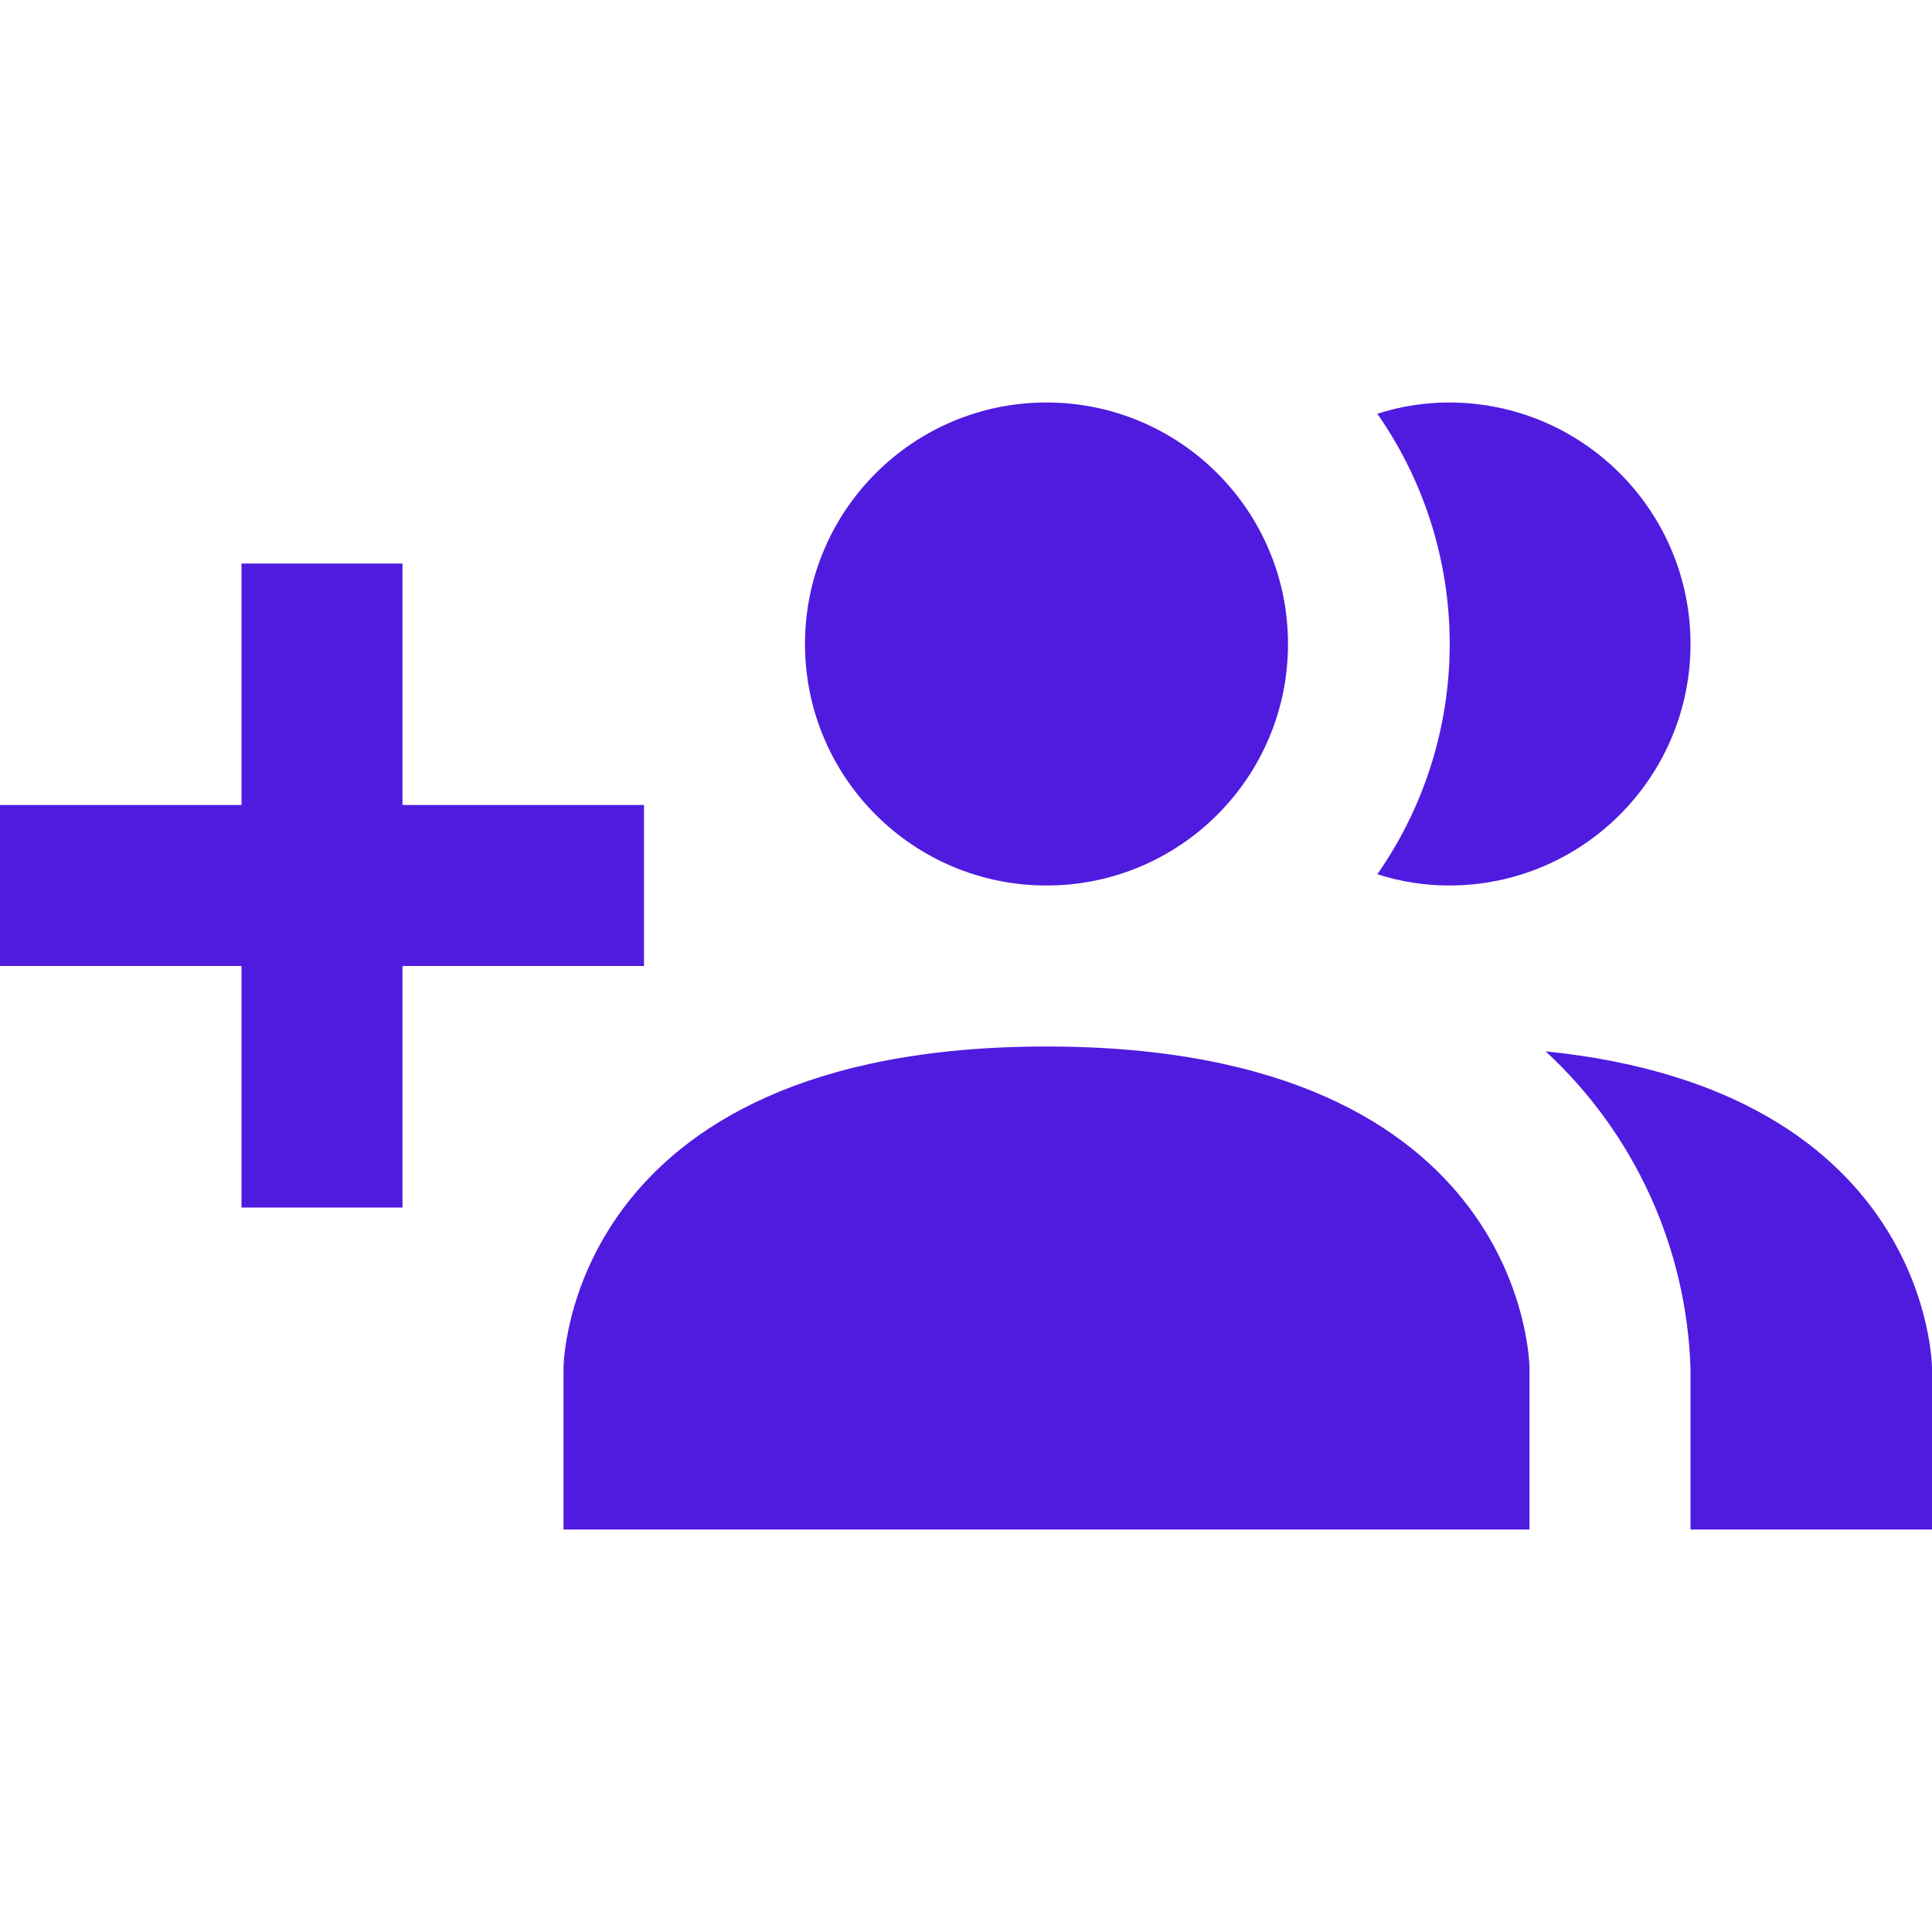
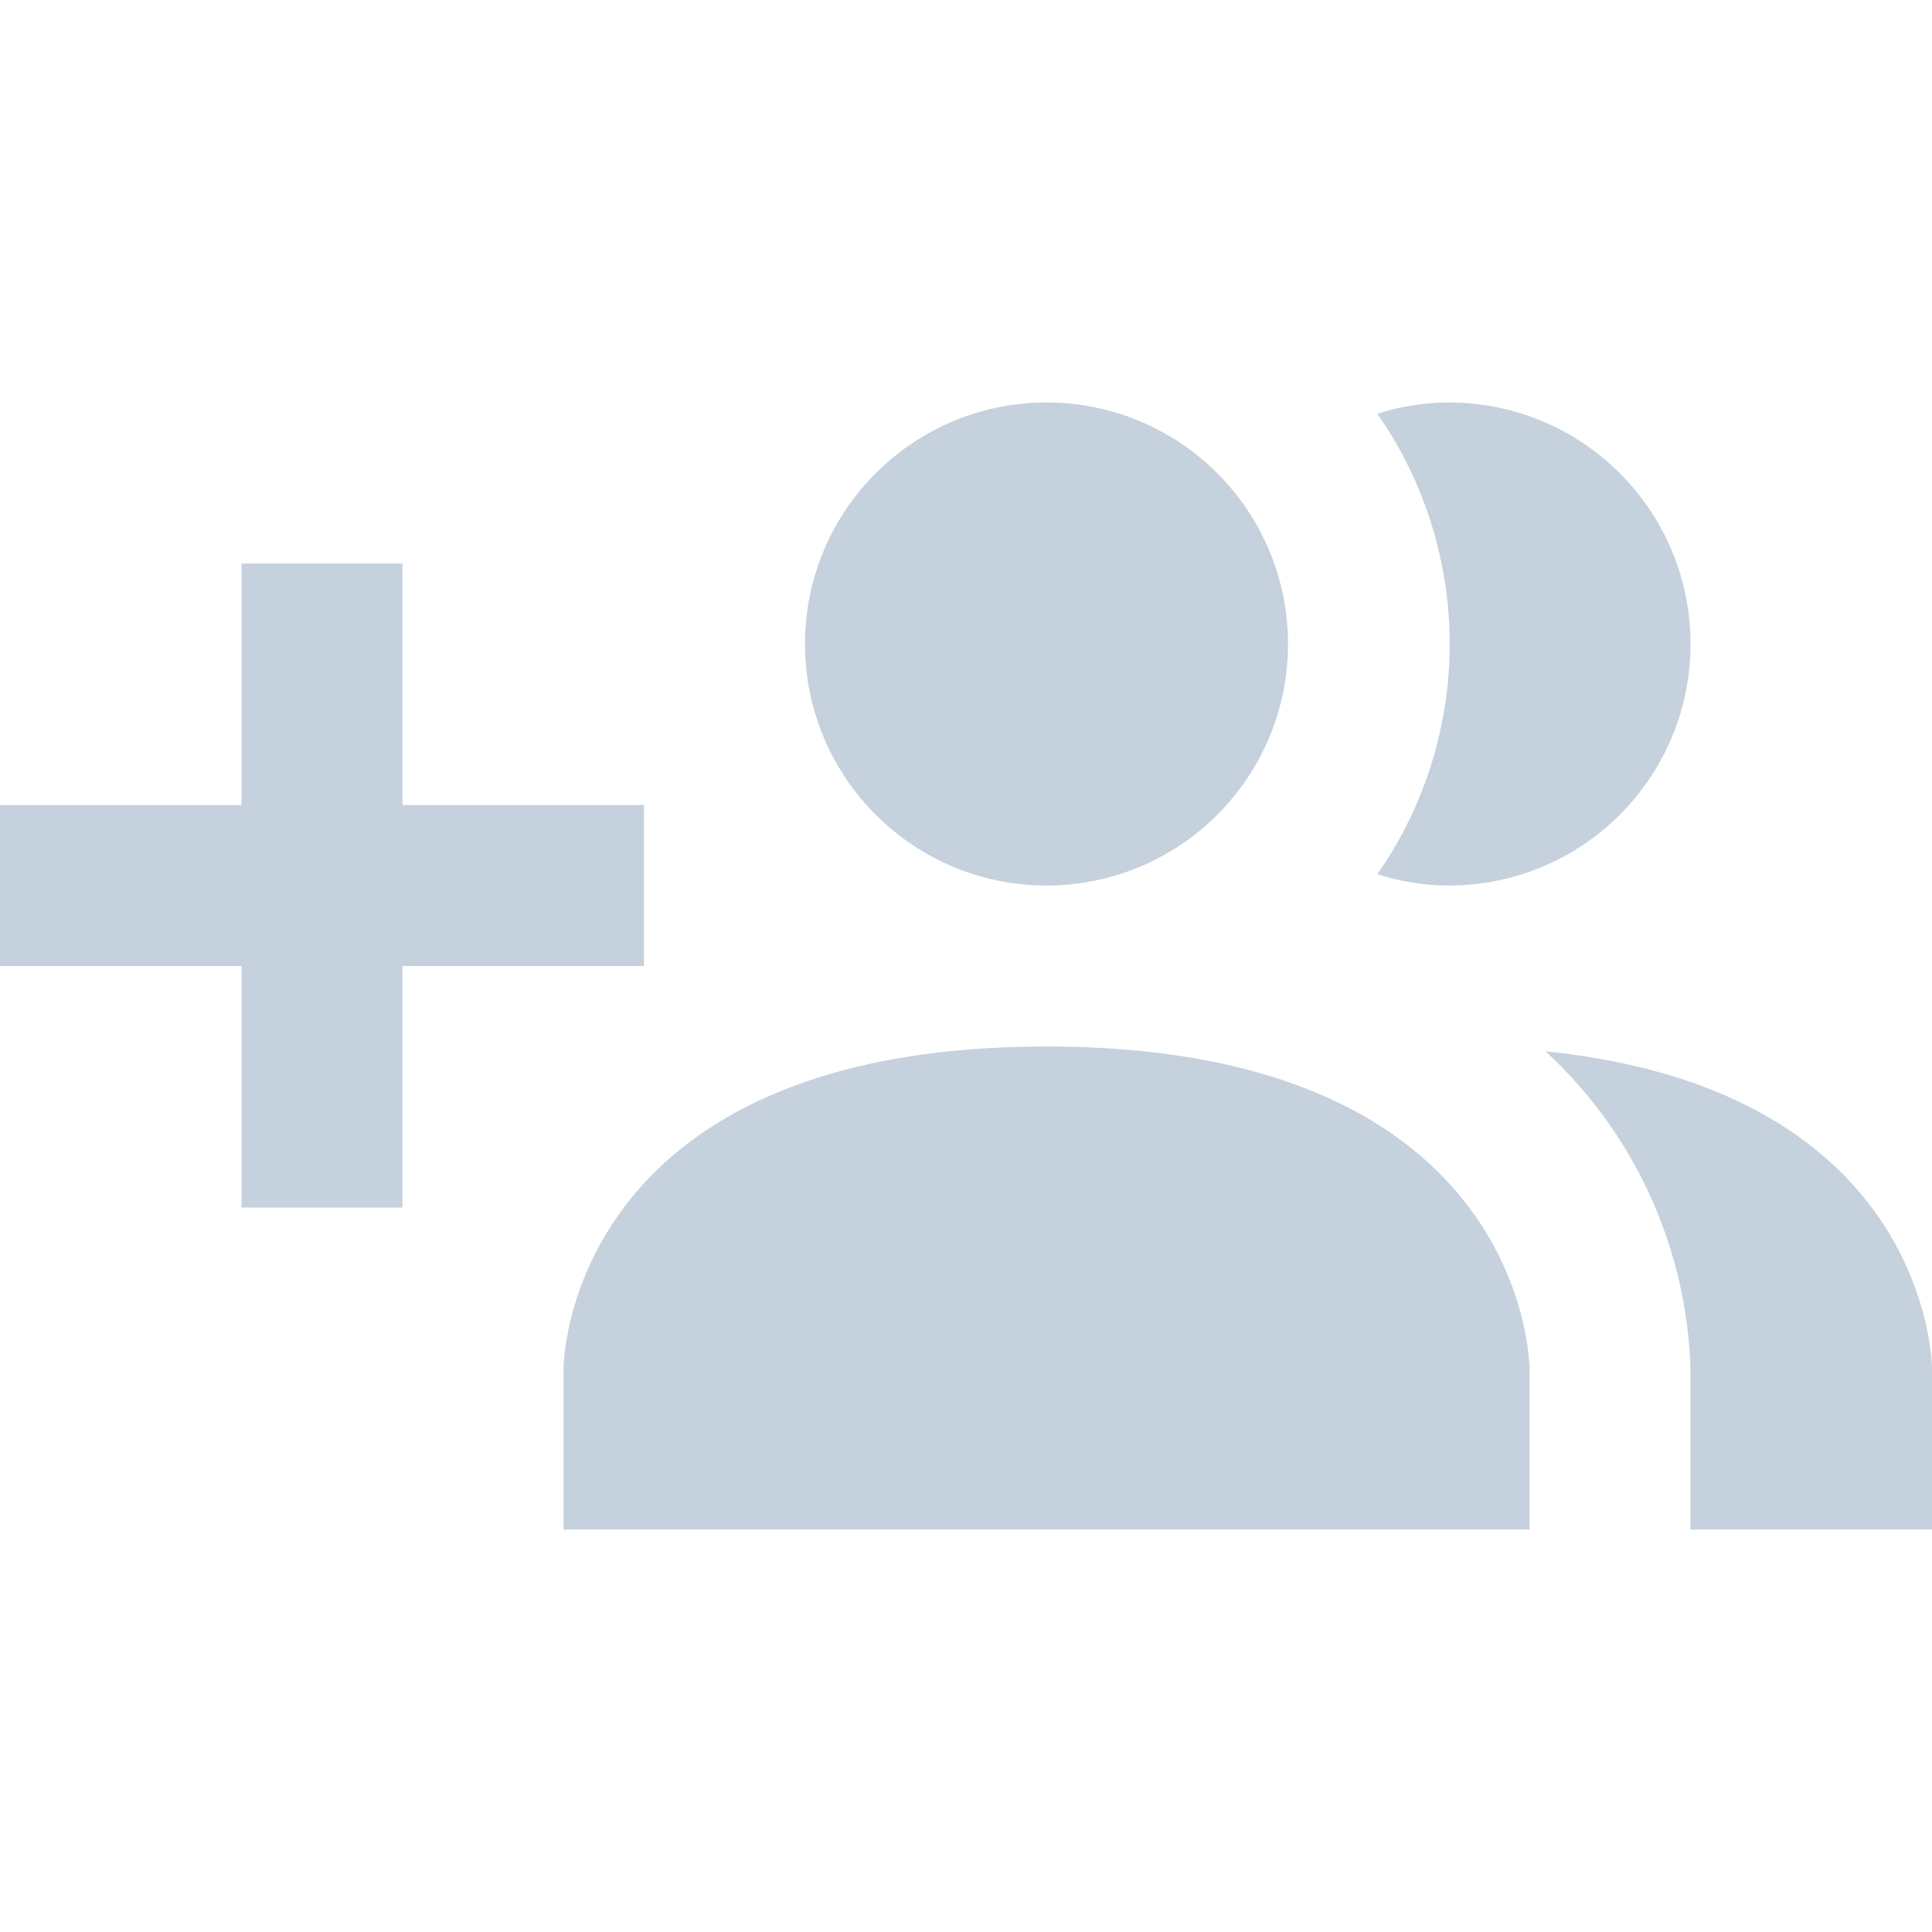
<svg xmlns="http://www.w3.org/2000/svg" width="24" height="24" viewBox="0 0 24 24">
-   <path fill="#4f1bdf" d="M19 17v2H7v-2s0-4 6-4s6 4 6 4m-3-9a3 3 0 1 0-3 3a3 3 0 0 0 3-3m3.2 5.06A5.6 5.6 0 0 1 21 17v2h3v-2s0-3.45-4.8-3.94M18 5a2.9 2.9 0 0 0-.89.14a5 5 0 0 1 0 5.72A2.9 2.9 0 0 0 18 11a3 3 0 0 0 0-6M8 10H5V7H3v3H0v2h3v3h2v-3h3Z" />
+   <path fill="#c5d1dc" d="M19 17v2H7v-2s0-4 6-4s6 4 6 4m-3-9a3 3 0 1 0-3 3a3 3 0 0 0 3-3m3.2 5.06A5.6 5.6 0 0 1 21 17v2h3v-2s0-3.45-4.8-3.94M18 5a2.9 2.9 0 0 0-.89.14a5 5 0 0 1 0 5.72A2.9 2.9 0 0 0 18 11a3 3 0 0 0 0-6M8 10H5V7H3v3H0v2h3v3h2v-3h3Z" />
</svg>
